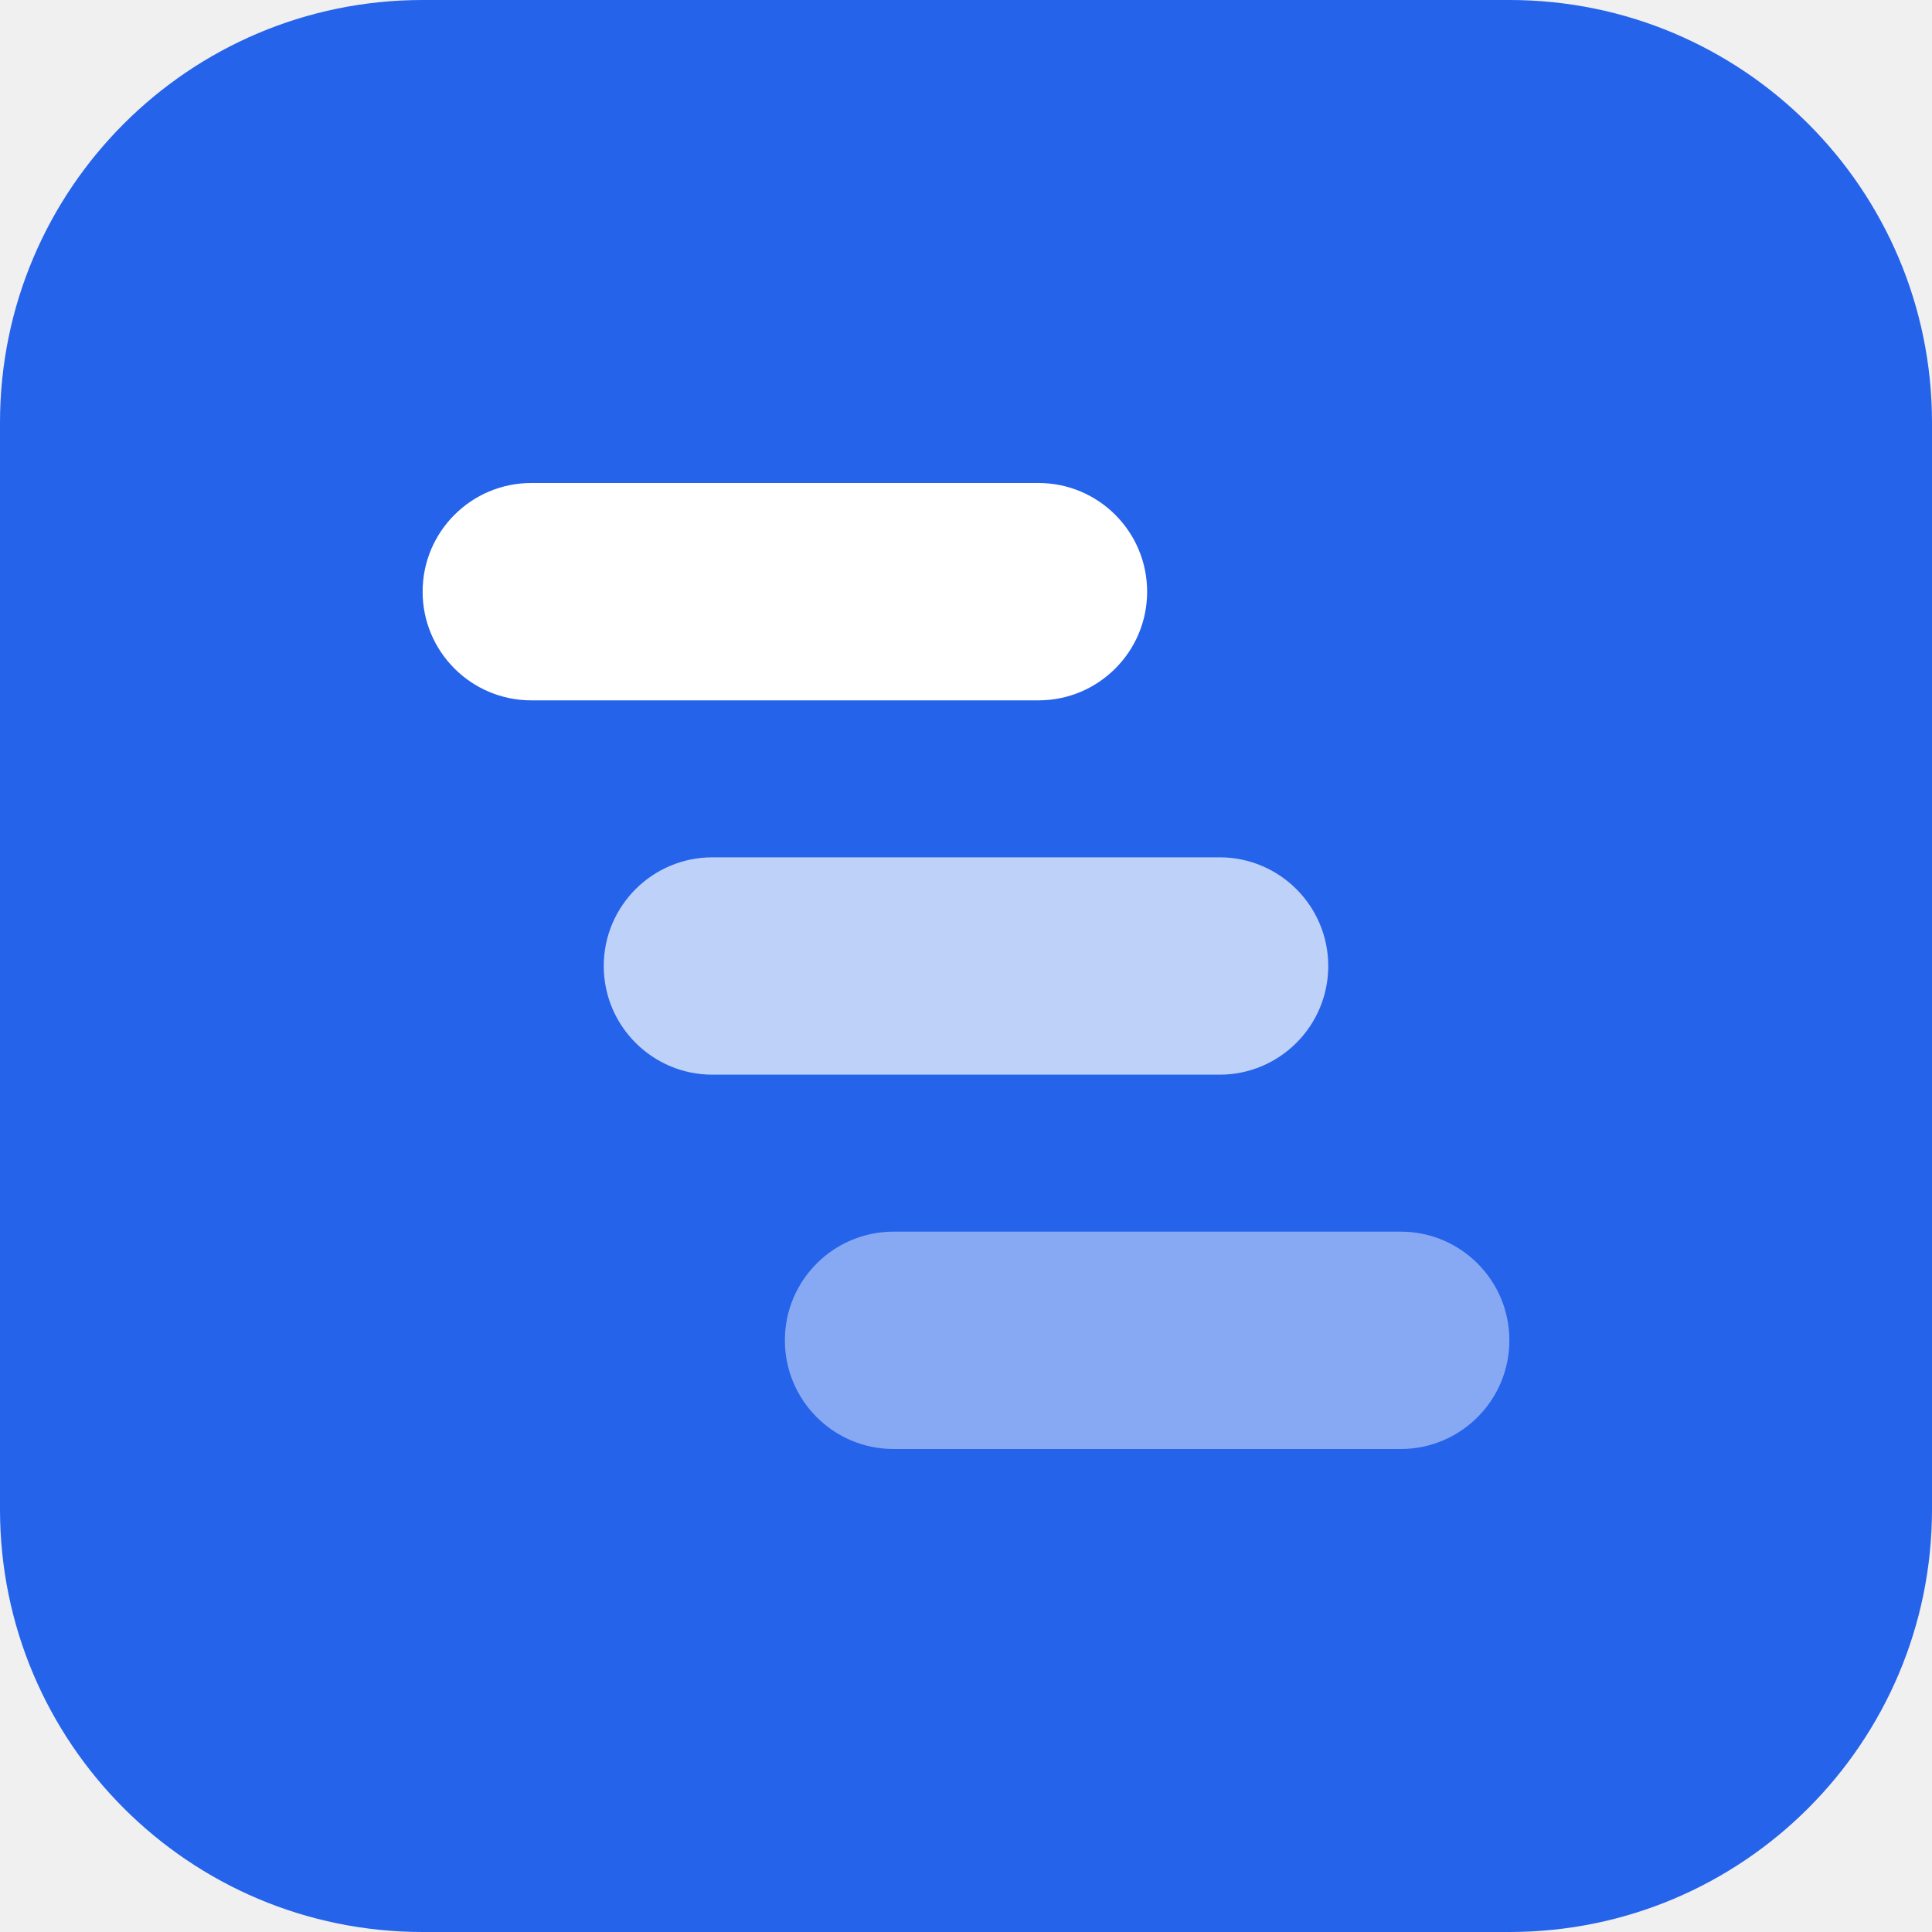
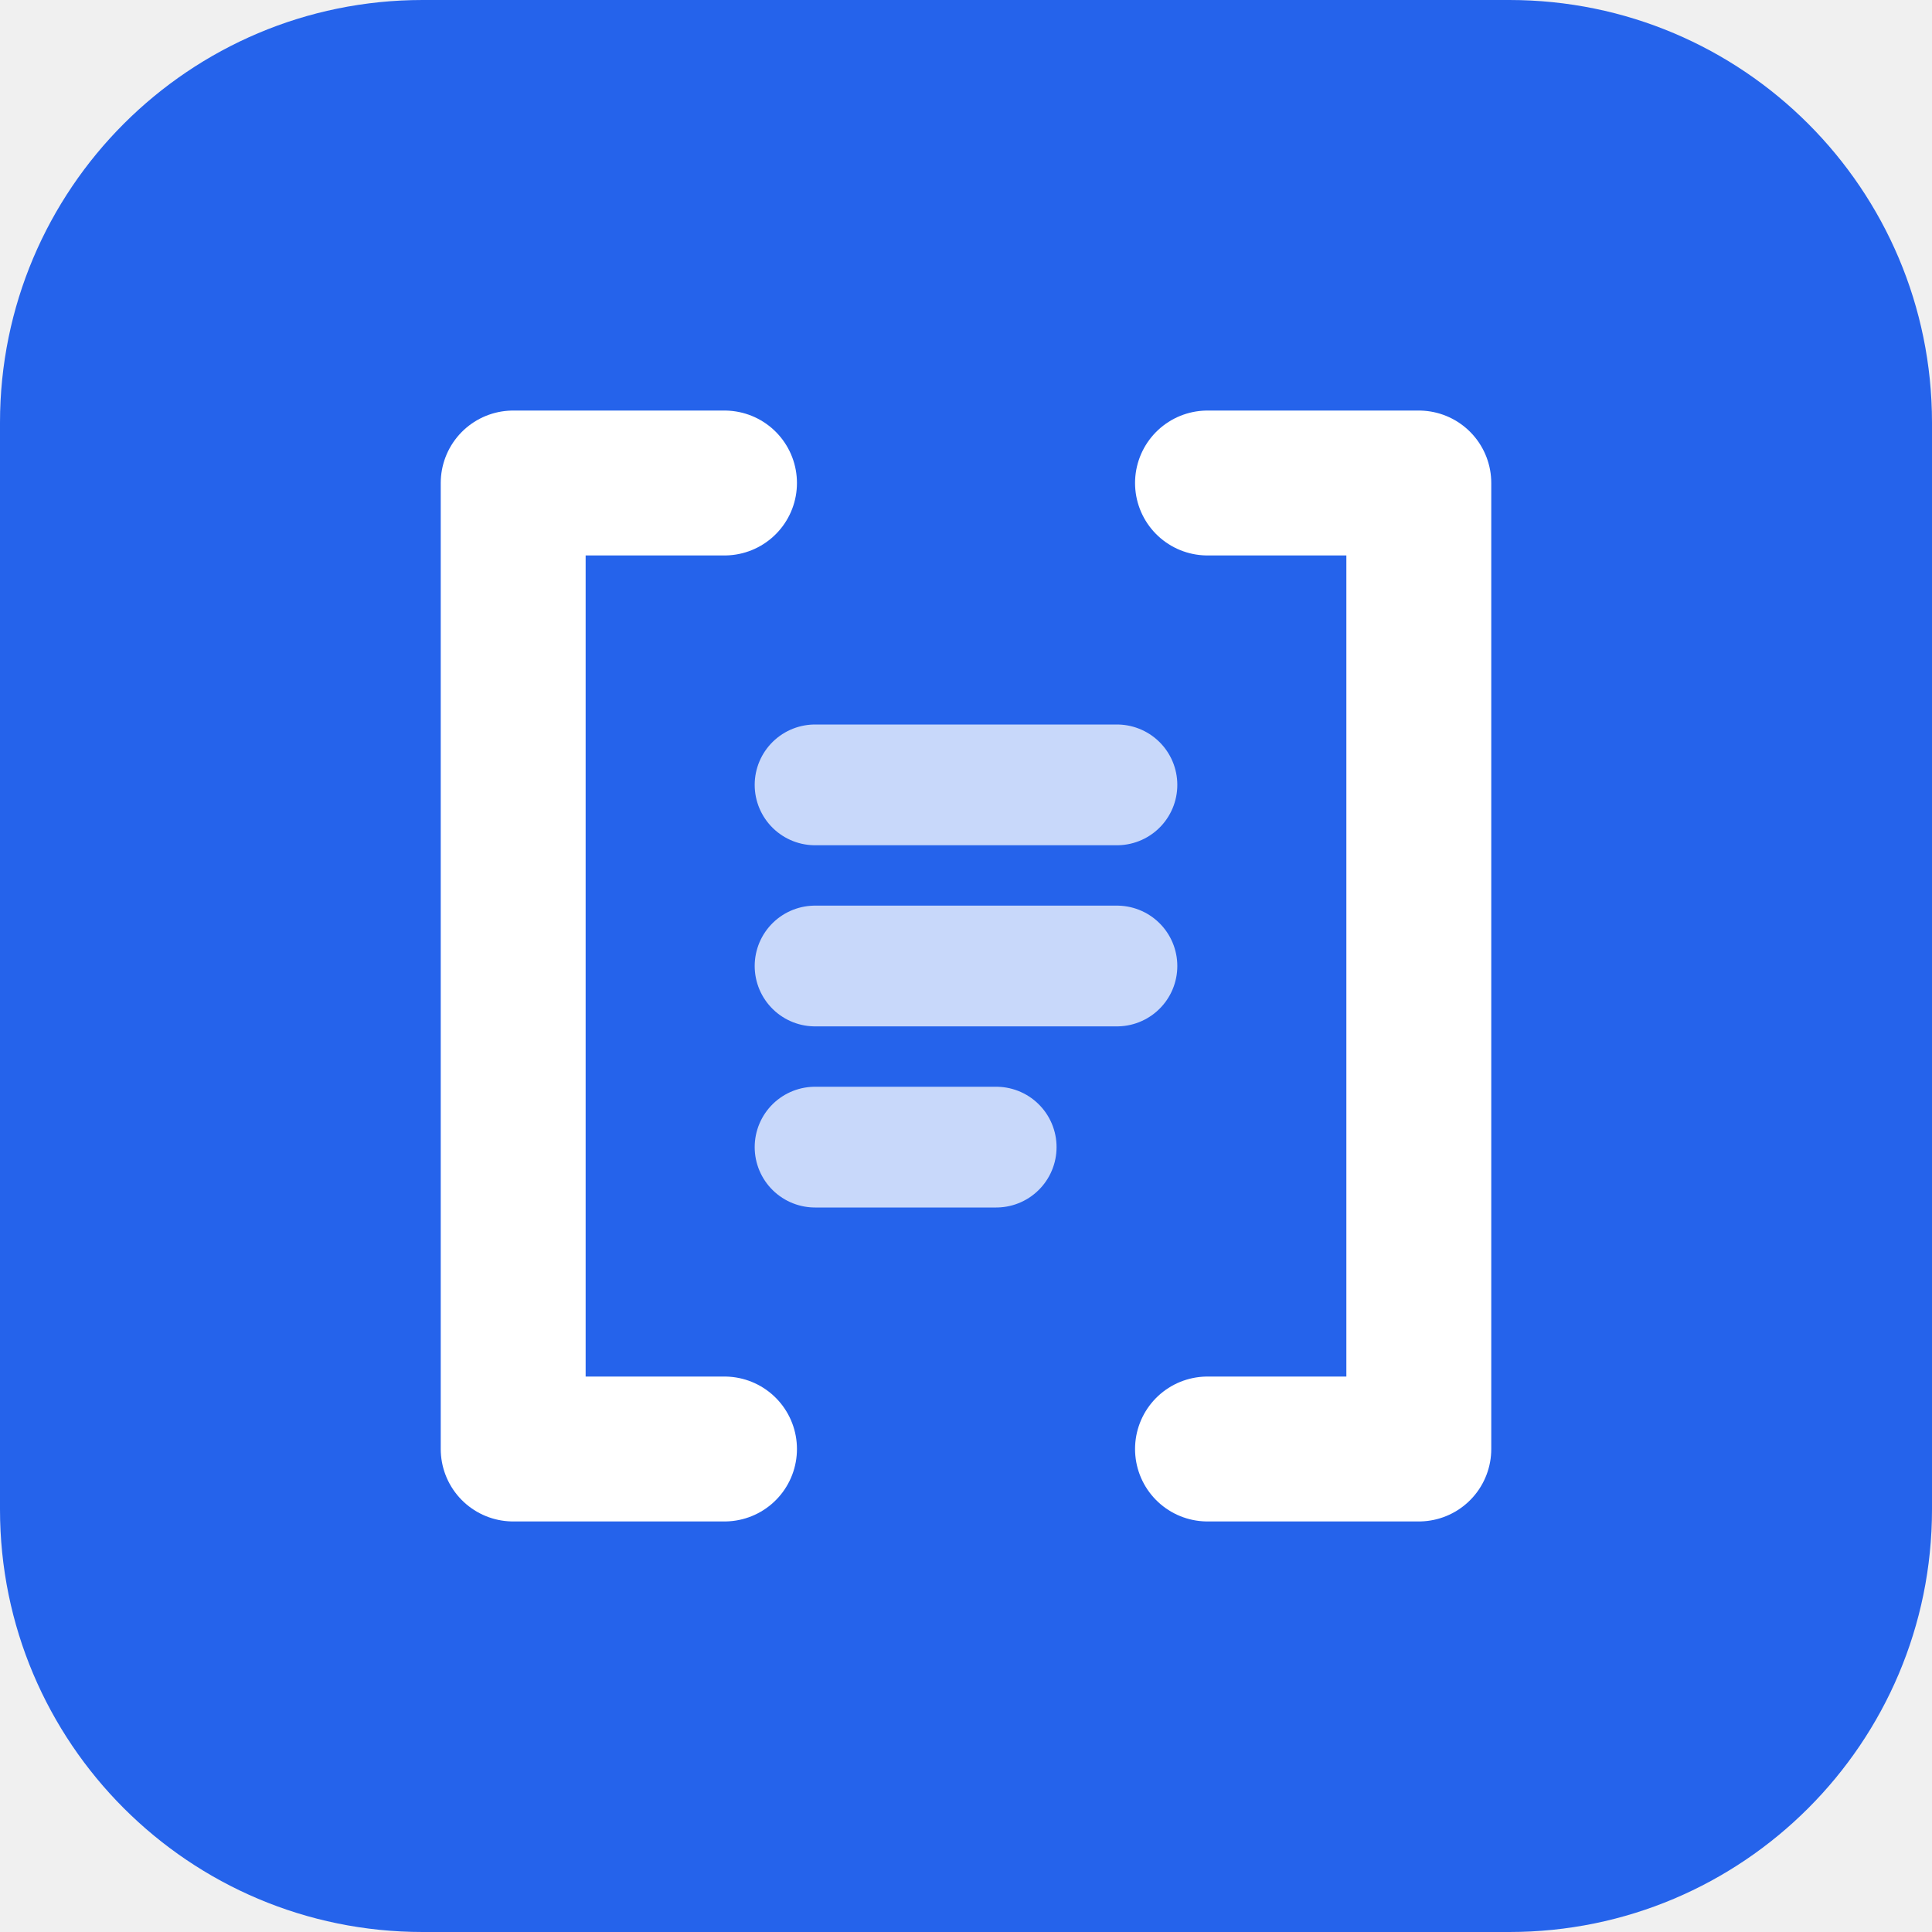
<svg xmlns="http://www.w3.org/2000/svg" viewBox="0 0 32 32">
  <rect width="32" height="32" rx="7" fill="#2563eb" />
-   <rect x="7" y="8" width="12" height="3.6" rx="1.8" fill="#fff" />
-   <rect x="10" y="14.2" width="12" height="3.6" rx="1.8" fill="#fff" fill-opacity=".7" />
-   <rect x="13" y="20.4" width="12" height="3.6" rx="1.8" fill="#fff" fill-opacity=".45" />
+   <path d="M12 8H8.5v16H12M20 8h3.5v16H20" fill="none" stroke="#fff" stroke-width="2.4" stroke-linecap="round" stroke-linejoin="round" />
+   <path d="M13.5 13h5M13.5 16h5M13.5 19h3" stroke="#fff" stroke-opacity=".75" stroke-width="2" stroke-linecap="round" />
</svg>
